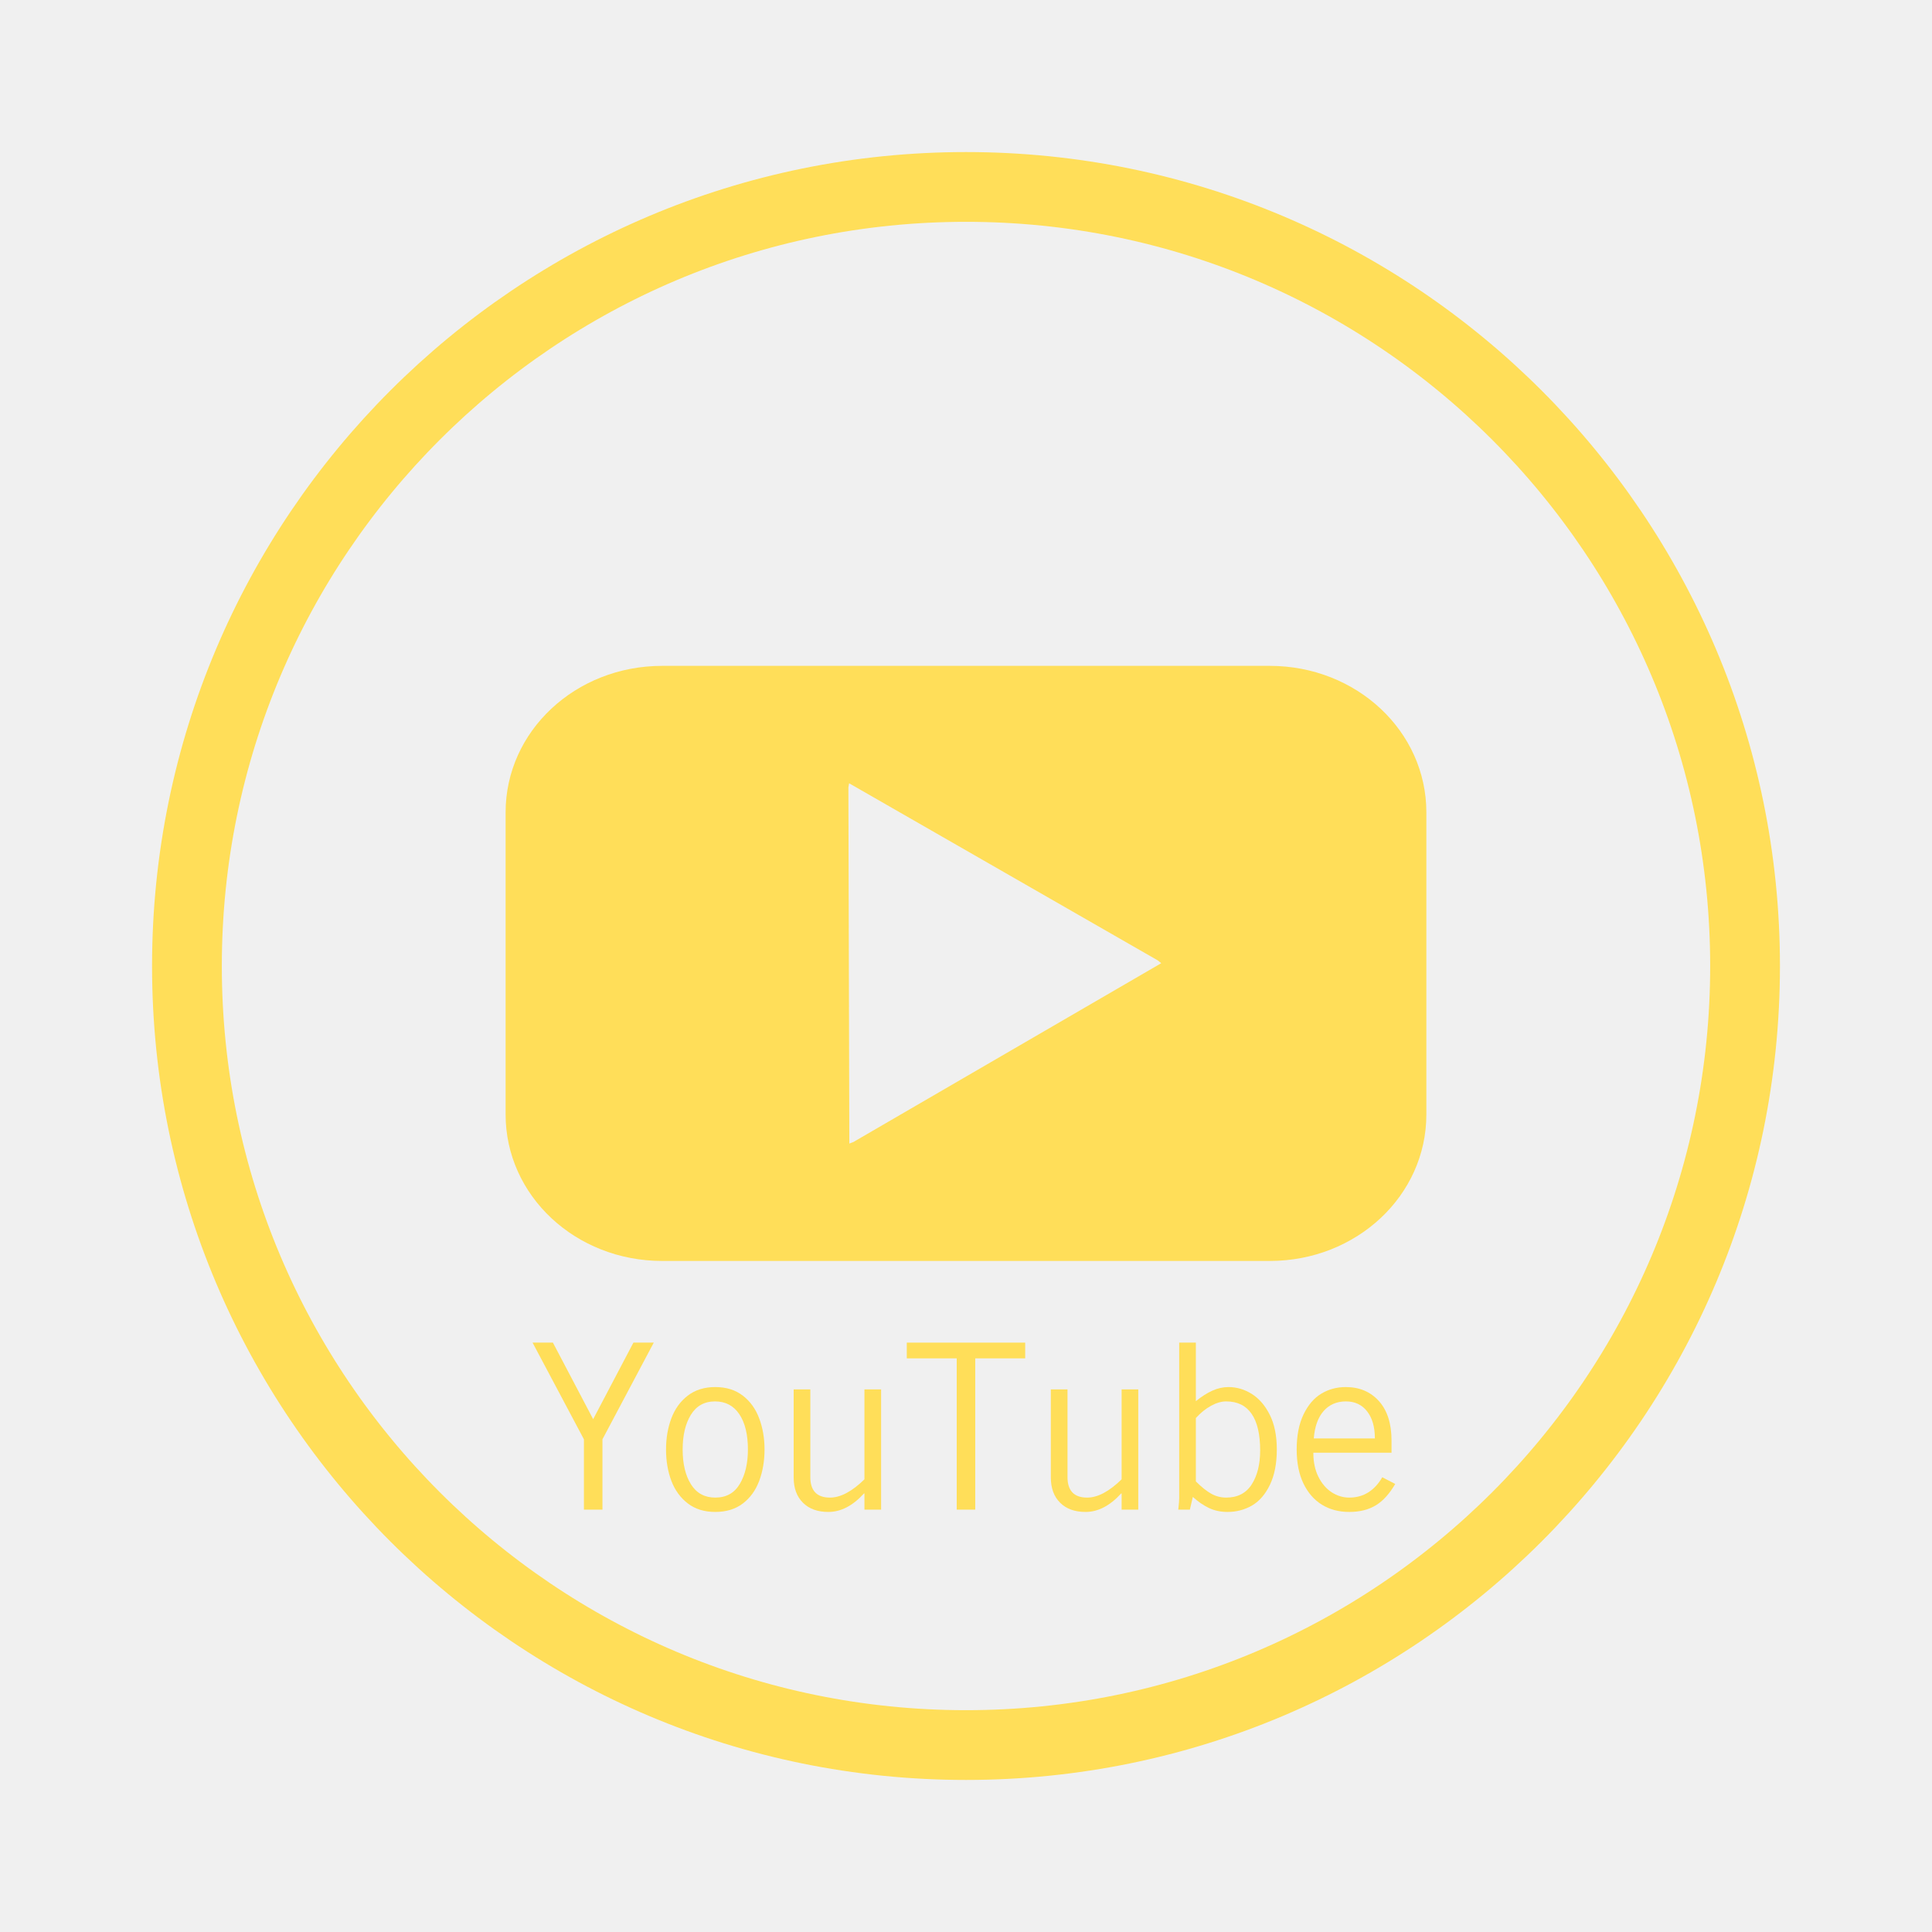
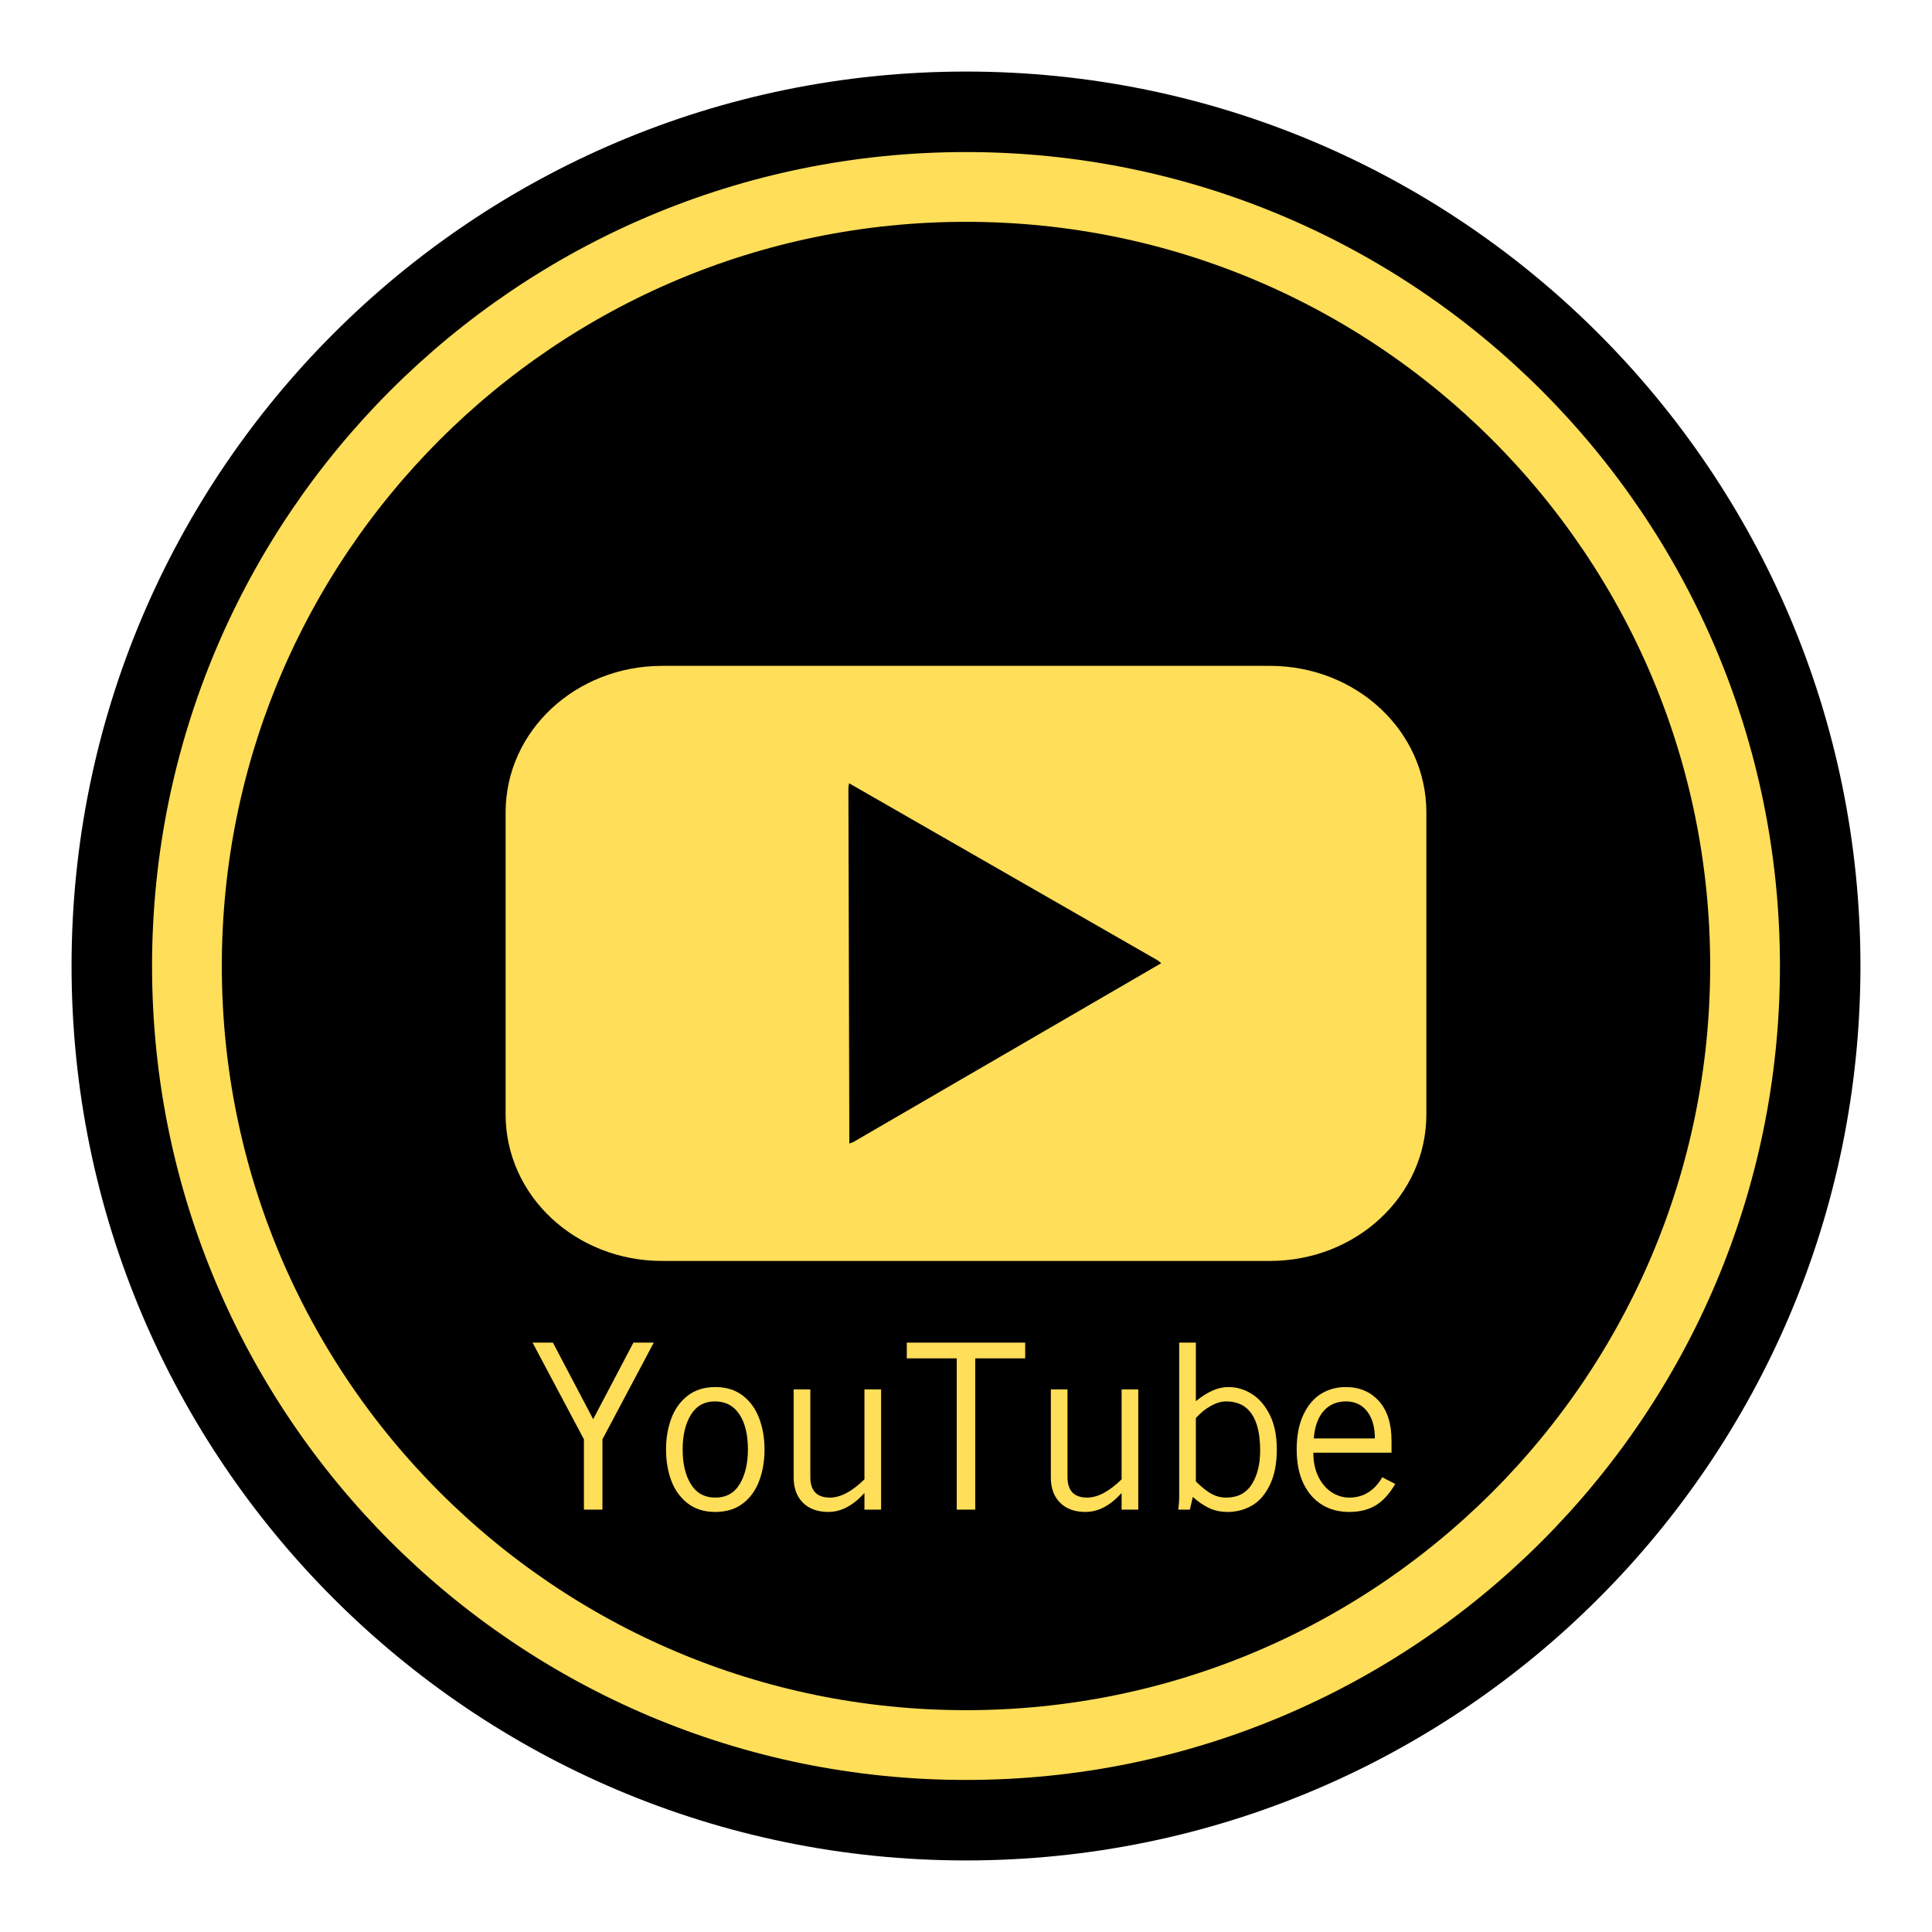
<svg xmlns="http://www.w3.org/2000/svg" width="1080" zoomAndPan="magnify" viewBox="0 0 810 810" height="1080" preserveAspectRatio="xMidYMid meet" version="1.0">
  <defs>
    <g />
-     <clipPath id="dc29241d59">
+     <clipPath id="e489eb2460">
+       <path d="M 30 30 L 780 30 L 780 780 L 30 780 Z M 30 30 " clip-rule="nonzero" />
+     </clipPath>
+     <clipPath id="d6dda806ca">
+       <path d="M 405 30 C 197.895 30 30 197.895 30 405 C 30 612.105 197.895 780 405 780 C 612.105 780 780 612.105 780 405 C 780 197.895 612.105 30 405 30 Z M 405 30 " clip-rule="nonzero" />
+     </clipPath>
+     <clipPath id="046138265d">
      <path d="M 63.75 63.75 L 746.25 63.75 L 746.25 746.25 L 63.75 746.25 Z M 63.75 63.75 " clip-rule="nonzero" />
    </clipPath>
-     <clipPath id="8a4b9bbecc">
+     <clipPath id="b0eb944b84">
      <path d="M 405 63.75 C 216.531 63.75 63.75 216.531 63.75 405 C 63.75 593.469 216.531 746.25 405 746.25 C 593.469 746.25 746.25 593.469 746.25 405 C 746.25 216.531 593.469 63.75 405 63.75 Z M 405 63.75 " clip-rule="nonzero" />
    </clipPath>
-     <clipPath id="65e3be69db">
+     <clipPath id="9d1153132f">
      <path d="M 211.902 279.168 L 598.098 279.168 L 598.098 528.586 L 211.902 528.586 Z M 211.902 279.168 " clip-rule="nonzero" />
    </clipPath>
  </defs>
-   <g clip-path="url(#dc29241d59)">
-     <g clip-path="url(#8a4b9bbecc)">
+   <rect x="-81" width="972" fill="#ffffff" y="-81" height="972" fill-opacity="1" />
+   <rect x="-81" width="972" fill="#ffffff" y="-81" height="972" fill-opacity="1" />
+   <g clip-path="url(#e489eb2460)">
+     <g clip-path="url(#d6dda806ca)">
+       <path fill="#000000" d="M 30 30 L 780 30 L 780 780 L 30 780 Z M 30 30 " fill-opacity="1" fill-rule="nonzero" />
+     </g>
+   </g>
+   <g clip-path="url(#046138265d)">
+     <g clip-path="url(#b0eb944b84)">
      <path stroke-linecap="butt" transform="matrix(0.75, 0, 0, 0.75, 63.75, 63.75002)" fill="none" stroke-linejoin="miter" d="M 455 -0 C 203.708 -0 -0 203.708 -0 455 C -0 706.292 203.708 910 455 910 C 706.292 910 910 706.292 910 455 C 910 203.708 706.292 -0 455 -0 Z M 455 -0 " stroke="#ffde59" stroke-width="78" stroke-opacity="1" stroke-miterlimit="4" />
    </g>
  </g>
-   <g clip-path="url(#65e3be69db)">
-     <path fill="#ffde59" d="M 277.641 279.164 C 241.266 279.164 211.98 306.559 211.98 340.582 L 211.98 467.246 C 211.98 501.27 241.266 528.66 277.641 528.66 L 532.348 528.66 C 568.723 528.66 598.008 501.27 598.008 467.246 L 598.008 340.582 C 598.008 306.555 568.723 279.164 532.348 279.164 Z M 355.988 328.391 L 485.465 402.691 L 486.848 403.828 L 357.758 478.809 L 356.086 479.438 L 355.695 330.152 L 355.988 328.387 Z M 355.988 328.391 " fill-opacity="1" fill-rule="nonzero" />
+   <g clip-path="url(#9d1153132f)">
+     <path fill="#ffde59" d="M 277.641 279.164 C 241.266 279.164 211.98 306.555 211.98 340.582 L 211.98 467.246 C 211.98 501.27 241.266 528.66 277.641 528.66 L 532.348 528.66 C 568.723 528.66 598.008 501.27 598.008 467.246 L 598.008 340.582 C 598.008 306.555 568.723 279.164 532.348 279.164 Z M 355.988 328.391 L 485.465 402.691 L 486.848 403.828 L 357.758 478.809 L 356.086 479.438 L 355.695 330.152 L 355.988 328.387 Z M 355.988 328.391 " fill-opacity="1" fill-rule="nonzero" />
  </g>
  <g fill="#ffde59" fill-opacity="1">
-     <g transform="translate(221.7338, 632.9209)">
+     <g transform="translate(221.7338, 632.9208)">
      <g>
        <path d="M 43.828 -70.016 L 52.359 -70.016 L 30.844 -29.484 L 30.844 0 L 23.078 0 L 23.078 -29.484 L 1.547 -70.016 L 10.078 -70.016 L 26.953 -37.922 Z M 43.828 -70.016 " />
      </g>
    </g>
  </g>
  <g fill="#ffde59" fill-opacity="1">
-     <g transform="translate(275.6441, 632.9209)">
+     <g transform="translate(275.6441, 632.9208)">
      <g>
        <path d="M 44.891 -25.219 C 44.891 -20.426 44.145 -16.039 42.656 -12.062 C 41.176 -8.094 38.883 -4.926 35.781 -2.562 C 32.676 -0.207 28.828 0.969 24.234 0.969 C 19.648 0.969 15.805 -0.223 12.703 -2.609 C 9.598 -5.004 7.301 -8.172 5.812 -12.109 C 4.332 -16.055 3.594 -20.426 3.594 -25.219 C 3.594 -29.938 4.332 -34.281 5.812 -38.25 C 7.301 -42.227 9.598 -45.41 12.703 -47.797 C 15.805 -50.191 19.648 -51.391 24.234 -51.391 C 28.828 -51.391 32.676 -50.191 35.781 -47.797 C 38.883 -45.41 41.176 -42.227 42.656 -38.25 C 44.145 -34.281 44.891 -29.938 44.891 -25.219 Z M 24.234 -5.047 C 28.828 -5.047 32.254 -6.953 34.516 -10.766 C 36.785 -14.578 37.922 -19.395 37.922 -25.219 C 37.922 -31.488 36.723 -36.414 34.328 -40 C 31.93 -43.582 28.535 -45.375 24.141 -45.375 C 19.68 -45.375 16.301 -43.5 14 -39.75 C 11.707 -36.008 10.562 -31.164 10.562 -25.219 C 10.562 -19.195 11.723 -14.328 14.047 -10.609 C 16.379 -6.898 19.773 -5.047 24.234 -5.047 Z M 24.234 -5.047 " />
      </g>
    </g>
  </g>
  <g fill="#ffde59" fill-opacity="1">
-     <g transform="translate(324.1246, 632.9209)">
+     <g transform="translate(324.1246, 632.9208)">
      <g>
        <path d="M 23.859 -5.047 C 28.254 -5.047 33.066 -7.598 38.297 -12.703 L 38.297 -50.422 L 45.281 -50.422 L 45.281 0 L 38.297 0 L 38.297 -6.781 L 38.109 -6.781 C 33.391 -1.613 28.41 0.969 23.172 0.969 C 18.648 0.969 15.094 -0.32 12.5 -2.906 C 9.914 -5.488 8.625 -9.016 8.625 -13.484 L 8.625 -50.422 L 15.609 -50.422 L 15.609 -13.672 C 15.609 -7.922 18.359 -5.047 23.859 -5.047 Z M 23.859 -5.047 " />
      </g>
    </g>
  </g>
  <g fill="#ffde59" fill-opacity="1">
-     <g transform="translate(378.0349, 632.9209)">
+     <g transform="translate(378.0349, 632.9208)">
      <g>
        <path d="M 30.844 -63.422 L 30.844 0 L 23.078 0 L 23.078 -63.422 L 2.141 -63.422 L 2.141 -70.016 L 51.781 -70.016 L 51.781 -63.422 Z M 30.844 -63.422 " />
      </g>
    </g>
  </g>
  <g fill="#ffde59" fill-opacity="1">
-     <g transform="translate(431.9452, 632.9209)">
+     <g transform="translate(431.9452, 632.9208)">
      <g>
        <path d="M 23.859 -5.047 C 28.254 -5.047 33.066 -7.598 38.297 -12.703 L 38.297 -50.422 L 45.281 -50.422 L 45.281 0 L 38.297 0 L 38.297 -6.781 L 38.109 -6.781 C 33.391 -1.613 28.41 0.969 23.172 0.969 C 18.648 0.969 15.094 -0.32 12.5 -2.906 C 9.914 -5.488 8.625 -9.016 8.625 -13.484 L 8.625 -50.422 L 15.609 -50.422 L 15.609 -13.672 C 15.609 -7.922 18.359 -5.047 23.859 -5.047 Z M 23.859 -5.047 " />
      </g>
    </g>
  </g>
  <g fill="#ffde59" fill-opacity="1">
-     <g transform="translate(485.8554, 632.9209)">
+     <g transform="translate(485.8554, 632.9208)">
      <g>
        <path d="M 29.188 -51.391 C 32.613 -51.391 35.859 -50.438 38.922 -48.531 C 41.992 -46.625 44.516 -43.711 46.484 -39.797 C 48.461 -35.891 49.453 -31.031 49.453 -25.219 C 49.453 -19.332 48.484 -14.383 46.547 -10.375 C 44.609 -6.363 42.086 -3.469 38.984 -1.688 C 35.879 0.082 32.484 0.969 28.797 0.969 C 25.953 0.969 23.363 0.422 21.031 -0.672 C 18.707 -1.773 16.445 -3.328 14.25 -5.328 L 13 0 L 8.141 0 C 8.398 -2.32 8.531 -3.906 8.531 -4.75 L 8.531 -70.016 L 15.516 -70.016 L 15.516 -45.484 C 17.91 -47.422 20.223 -48.891 22.453 -49.891 C 24.68 -50.891 26.926 -51.391 29.188 -51.391 Z M 28.219 -5.047 C 33 -5.047 36.566 -6.883 38.922 -10.562 C 41.285 -14.25 42.469 -19.004 42.469 -24.828 C 42.469 -31.609 41.27 -36.727 38.875 -40.188 C 36.488 -43.645 32.938 -45.375 28.219 -45.375 C 26.219 -45.375 24.098 -44.758 21.859 -43.531 C 19.629 -42.312 17.516 -40.602 15.516 -38.406 L 15.516 -11.828 C 17.91 -9.441 20.078 -7.711 22.016 -6.641 C 23.953 -5.578 26.02 -5.047 28.219 -5.047 Z M 28.219 -5.047 " />
      </g>
    </g>
  </g>
  <g fill="#ffde59" fill-opacity="1">
-     <g transform="translate(539.7657, 632.9209)">
+     <g transform="translate(539.7657, 632.9208)">
      <g>
        <path d="M 43.641 -28.891 L 43.641 -23.859 L 10.859 -23.859 C 10.859 -19.973 11.566 -16.609 12.984 -13.766 C 14.41 -10.922 16.27 -8.754 18.562 -7.266 C 20.863 -5.785 23.305 -5.047 25.891 -5.047 C 28.93 -5.047 31.613 -5.785 33.938 -7.266 C 36.27 -8.754 38.207 -10.859 39.75 -13.578 L 45.188 -10.766 C 42.789 -6.629 40.07 -3.641 37.031 -1.797 C 34 0.047 30.285 0.969 25.891 0.969 C 21.555 0.969 17.738 -0.047 14.438 -2.078 C 11.145 -4.117 8.562 -7.094 6.688 -11 C 4.812 -14.914 3.875 -19.656 3.875 -25.219 C 3.875 -31.031 4.828 -35.922 6.734 -39.891 C 8.641 -43.867 11.129 -46.781 14.203 -48.625 C 17.273 -50.469 20.688 -51.391 24.438 -51.391 C 30.188 -51.391 34.82 -49.43 38.344 -45.516 C 41.875 -41.609 43.641 -36.066 43.641 -28.891 Z M 24.531 -45.375 C 20.656 -45.375 17.535 -44.031 15.172 -41.344 C 12.816 -38.664 11.441 -34.836 11.047 -29.859 L 36.656 -29.859 C 36.656 -34.648 35.57 -38.43 33.406 -41.203 C 31.238 -43.984 28.281 -45.375 24.531 -45.375 Z M 24.531 -45.375 " />
      </g>
    </g>
  </g>
</svg>
